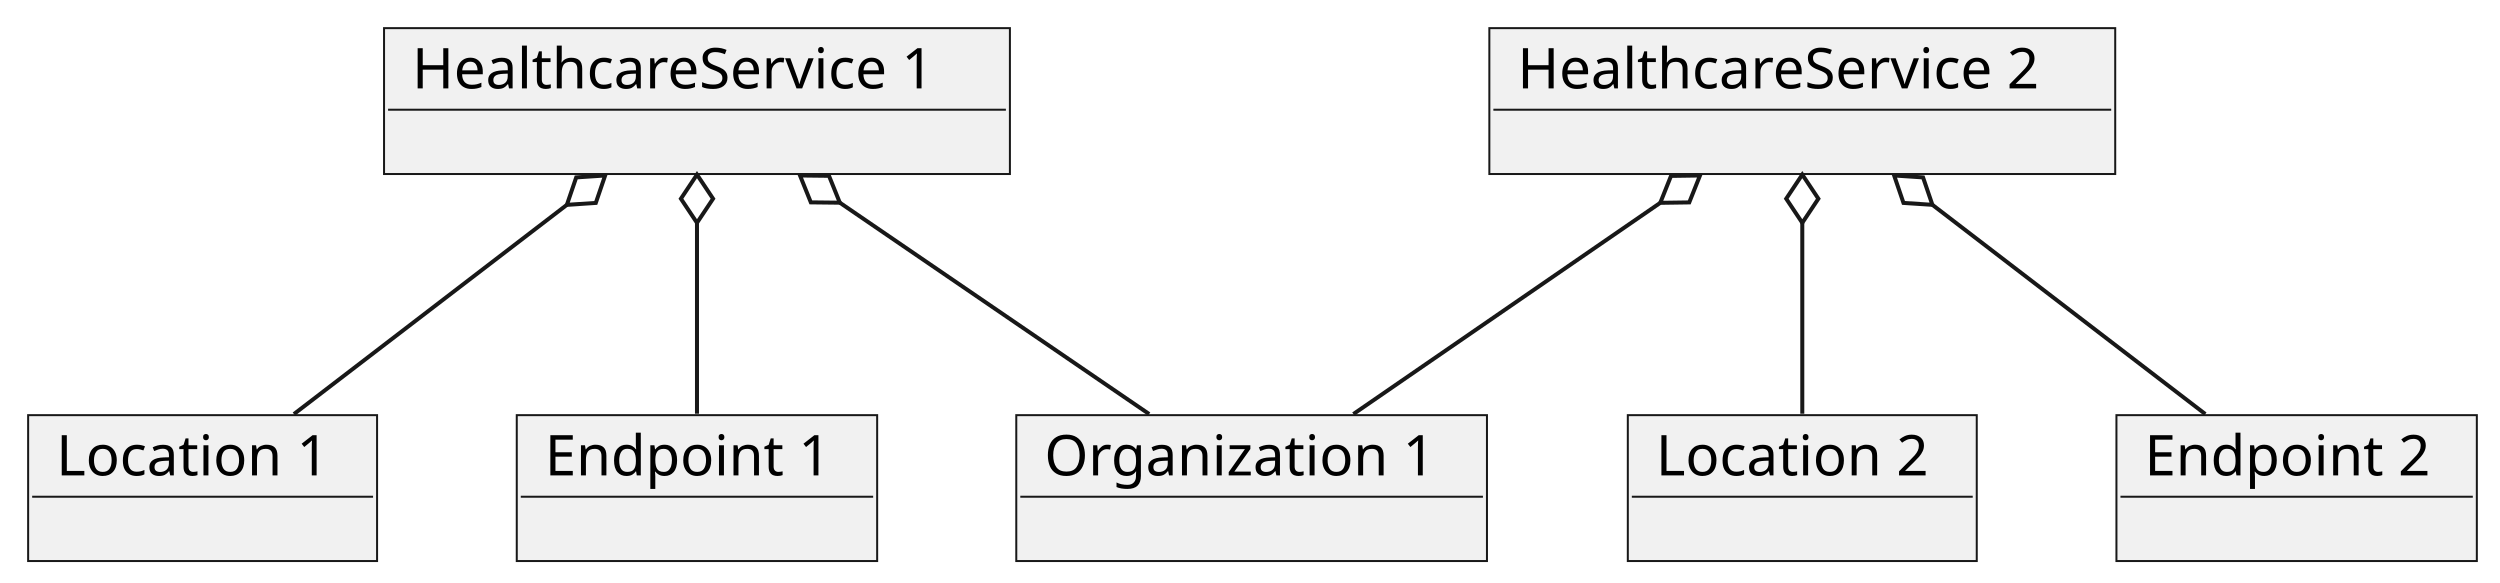
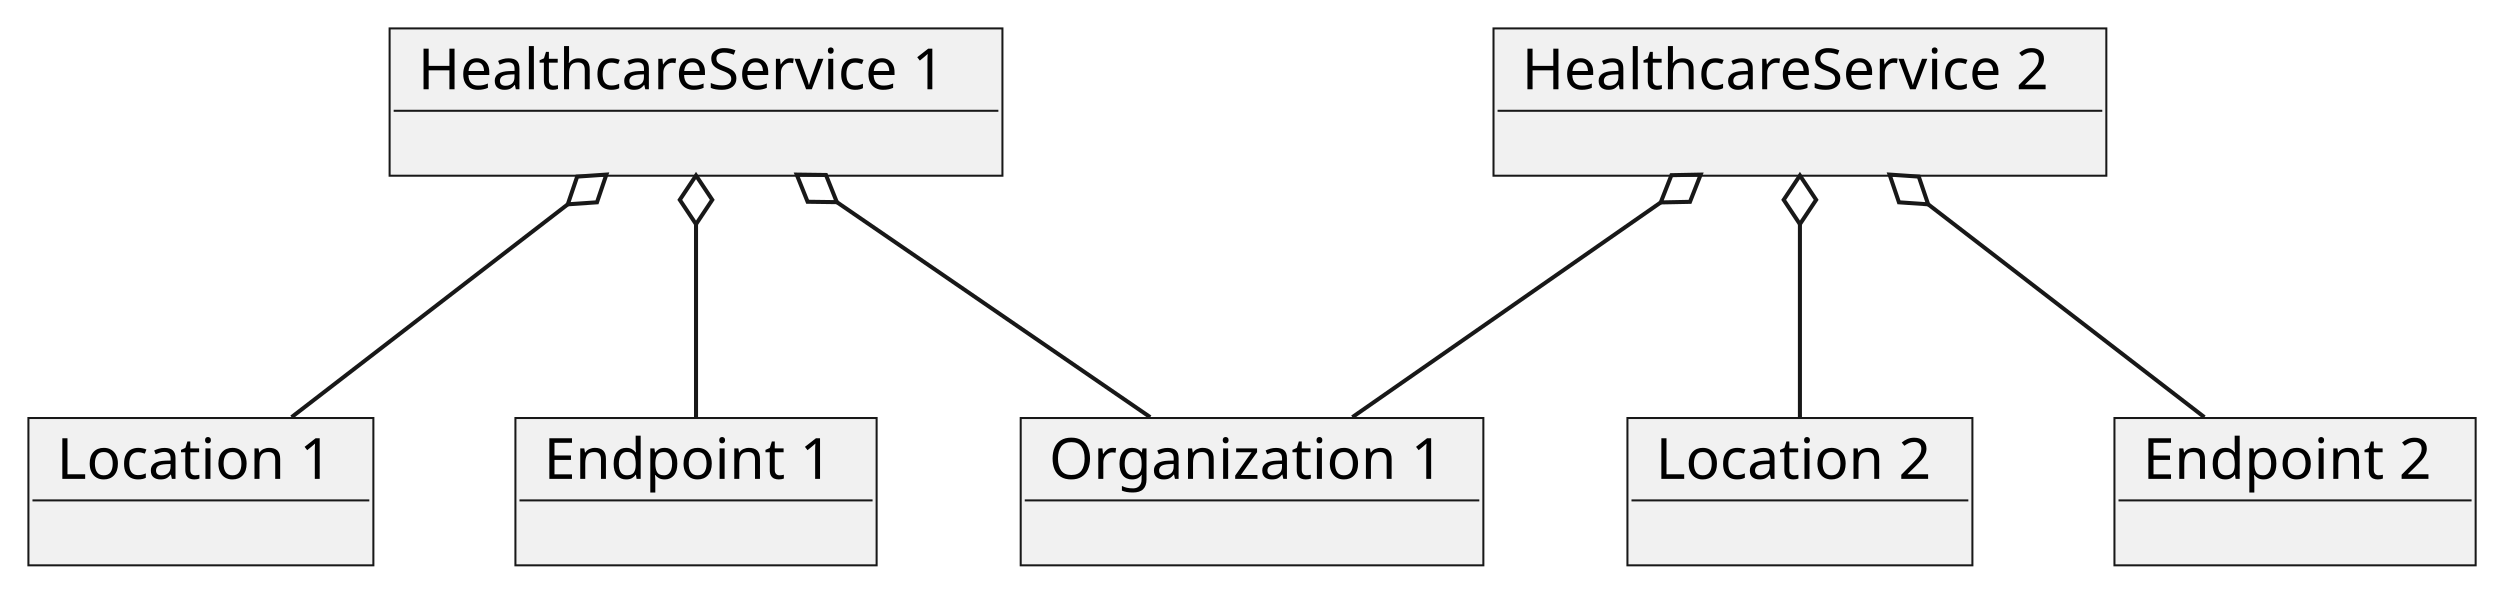
- <svg xmlns="http://www.w3.org/2000/svg" contentStyleType="text/css" height="145px" preserveAspectRatio="none" style="width:622px;height:145px;background:#FFFFFF;" version="1.1" viewBox="0 0 622 145" width="622px" zoomAndPan="magnify">
+ <svg xmlns="http://www.w3.org/2000/svg" contentStyleType="text/css" height="145px" preserveAspectRatio="none" style="width:616px;height:145px;background:#FFFFFF;" version="1.1" viewBox="0 0 616 145" width="616px" zoomAndPan="magnify">
  <defs />
  <g>
    <g id="elem_hs1">
-       <rect fill="#F1F1F1" height="36.297" style="stroke:#181818;stroke-width:0.5;" width="155.716" x="95.55" y="7" />
-       <text fill="#000000" font-family="sans-serif" font-size="14" lengthAdjust="spacing" textLength="141.716" x="102.55" y="21.995">HealthcareService 1</text>
-       <line style="stroke:#181818;stroke-width:0.5;" x1="96.55" x2="250.266" y1="27.297" y2="27.297" />
+       <rect fill="#F1F1F1" height="36.297" style="stroke:#181818;stroke-width:0.5;" width="151" x="96" y="7" />
+       <text fill="#000000" font-family="sans-serif" font-size="14" lengthAdjust="spacing" textLength="137" x="103" y="21.995">HealthcareService 1</text>
+       <line style="stroke:#181818;stroke-width:0.5;" x1="97" x2="246" y1="27.297" y2="27.297" />
    </g>
    <g id="elem_hs2">
-       <rect fill="#F1F1F1" height="36.297" style="stroke:#181818;stroke-width:0.5;" width="155.716" x="370.55" y="7" />
-       <text fill="#000000" font-family="sans-serif" font-size="14" lengthAdjust="spacing" textLength="141.716" x="377.55" y="21.995">HealthcareService 2</text>
-       <line style="stroke:#181818;stroke-width:0.5;" x1="371.55" x2="525.266" y1="27.297" y2="27.297" />
+       <rect fill="#F1F1F1" height="36.297" style="stroke:#181818;stroke-width:0.5;" width="151" x="368" y="7" />
+       <text fill="#000000" font-family="sans-serif" font-size="14" lengthAdjust="spacing" textLength="137" x="375" y="21.995">HealthcareService 2</text>
+       <line style="stroke:#181818;stroke-width:0.5;" x1="369" x2="518" y1="27.297" y2="27.297" />
    </g>
    <g id="elem_o1">
-       <rect fill="#F1F1F1" height="36.297" style="stroke:#181818;stroke-width:0.5;" width="117.106" x="252.85" y="103.29" />
-       <text fill="#000000" font-family="sans-serif" font-size="14" lengthAdjust="spacing" textLength="103.106" x="259.85" y="118.285">Organization 1</text>
-       <line style="stroke:#181818;stroke-width:0.5;" x1="253.85" x2="368.956" y1="123.587" y2="123.587" />
+       <rect fill="#F1F1F1" height="36.297" style="stroke:#181818;stroke-width:0.5;" width="114" x="251.5" y="103" />
+       <text fill="#000000" font-family="sans-serif" font-size="14" lengthAdjust="spacing" textLength="100" x="258.5" y="117.995">Organization 1</text>
+       <line style="stroke:#181818;stroke-width:0.5;" x1="252.5" x2="364.5" y1="123.297" y2="123.297" />
    </g>
    <g id="elem_l1">
-       <rect fill="#F1F1F1" height="36.297" style="stroke:#181818;stroke-width:0.5;" width="86.816" x="7" y="103.29" />
-       <text fill="#000000" font-family="sans-serif" font-size="14" lengthAdjust="spacing" textLength="72.816" x="14" y="118.285">Location 1</text>
-       <line style="stroke:#181818;stroke-width:0.5;" x1="8" x2="92.816" y1="123.587" y2="123.587" />
+       <rect fill="#F1F1F1" height="36.297" style="stroke:#181818;stroke-width:0.5;" width="85" x="7" y="103" />
+       <text fill="#000000" font-family="sans-serif" font-size="14" lengthAdjust="spacing" textLength="71" x="14" y="117.995">Location 1</text>
+       <line style="stroke:#181818;stroke-width:0.5;" x1="8" x2="91" y1="123.297" y2="123.297" />
    </g>
    <g id="elem_l2">
-       <rect fill="#F1F1F1" height="36.297" style="stroke:#181818;stroke-width:0.5;" width="86.816" x="405" y="103.29" />
-       <text fill="#000000" font-family="sans-serif" font-size="14" lengthAdjust="spacing" textLength="72.816" x="412" y="118.285">Location 2</text>
-       <line style="stroke:#181818;stroke-width:0.5;" x1="406" x2="490.816" y1="123.587" y2="123.587" />
+       <rect fill="#F1F1F1" height="36.297" style="stroke:#181818;stroke-width:0.5;" width="85" x="401" y="103" />
+       <text fill="#000000" font-family="sans-serif" font-size="14" lengthAdjust="spacing" textLength="71" x="408" y="117.995">Location 2</text>
+       <line style="stroke:#181818;stroke-width:0.5;" x1="402" x2="485" y1="123.297" y2="123.297" />
    </g>
    <g id="elem_e1">
-       <rect fill="#F1F1F1" height="36.297" style="stroke:#181818;stroke-width:0.5;" width="89.667" x="128.57" y="103.29" />
-       <text fill="#000000" font-family="sans-serif" font-size="14" lengthAdjust="spacing" textLength="75.667" x="135.57" y="118.285">Endpoint 1</text>
-       <line style="stroke:#181818;stroke-width:0.5;" x1="129.57" x2="217.237" y1="123.587" y2="123.587" />
+       <rect fill="#F1F1F1" height="36.297" style="stroke:#181818;stroke-width:0.5;" width="89" x="127" y="103" />
+       <text fill="#000000" font-family="sans-serif" font-size="14" lengthAdjust="spacing" textLength="75" x="134" y="117.995">Endpoint 1</text>
+       <line style="stroke:#181818;stroke-width:0.5;" x1="128" x2="215" y1="123.297" y2="123.297" />
    </g>
    <g id="elem_e2">
-       <rect fill="#F1F1F1" height="36.297" style="stroke:#181818;stroke-width:0.5;" width="89.667" x="526.57" y="103.29" />
-       <text fill="#000000" font-family="sans-serif" font-size="14" lengthAdjust="spacing" textLength="75.667" x="533.57" y="118.285">Endpoint 2</text>
-       <line style="stroke:#181818;stroke-width:0.5;" x1="527.57" x2="615.237" y1="123.587" y2="123.587" />
+       <rect fill="#F1F1F1" height="36.297" style="stroke:#181818;stroke-width:0.5;" width="89" x="521" y="103" />
+       <text fill="#000000" font-family="sans-serif" font-size="14" lengthAdjust="spacing" textLength="75" x="528" y="117.995">Endpoint 2</text>
+       <line style="stroke:#181818;stroke-width:0.5;" x1="522" x2="609" y1="123.297" y2="123.297" />
    </g>
    <g id="link_hs1_o1">
-       <path codeLine="10" d="M208.948,50.43 C233.738,67.37 261.17,86.11 285.91,103.02 " fill="none" id="hs1-backto-o1" style="stroke:#181818;stroke-width:1.0;" />
-       <polygon fill="none" points="199.04,43.66,201.737,50.348,208.948,50.43,206.251,43.743,199.04,43.66" style="stroke:#181818;stroke-width:1.0;" />
+       <path codeLine="10" d="M206.204,49.81 C230.874,66.74 258.64,85.79 283.41,102.79 " fill="none" id="hs1-backto-o1" style="stroke:#181818;stroke-width:1.0;" />
+       <polygon fill="none" points="196.31,43.02,198.994,49.713,206.204,49.81,203.52,43.117,196.31,43.02" style="stroke:#181818;stroke-width:1.0;" />
    </g>
    <g id="link_hs1_l1">
-       <path codeLine="11" d="M141.038,50.962 C118.948,67.902 95.18,86.11 73.13,103.02 " fill="none" id="hs1-backto-l1" style="stroke:#181818;stroke-width:1.0;" />
-       <polygon fill="none" points="150.56,43.66,143.365,44.137,141.038,50.962,148.233,50.485,150.56,43.66" style="stroke:#181818;stroke-width:1.0;" />
+       <path codeLine="11" d="M139.903,50.343 C117.923,67.273 93.9,85.79 71.84,102.79 " fill="none" id="hs1-backto-l1" style="stroke:#181818;stroke-width:1.0;" />
+       <polygon fill="none" points="149.41,43.02,142.216,43.512,139.903,50.343,147.097,49.85,149.41,43.02" style="stroke:#181818;stroke-width:1.0;" />
    </g>
    <g id="link_hs1_e1">
-       <path codeLine="12" d="M173.41,55.44 C173.41,72.35 173.41,85.96 173.41,102.94 " fill="none" id="hs1-backto-e1" style="stroke:#181818;stroke-width:1.0;" />
-       <polygon fill="none" points="173.41,43.44,169.41,49.44,173.41,55.44,177.41,49.44,173.41,43.44" style="stroke:#181818;stroke-width:1.0;" />
+       <path codeLine="12" d="M171.5,55.24 C171.5,72.2 171.5,85.95 171.5,102.87 " fill="none" id="hs1-backto-e1" style="stroke:#181818;stroke-width:1.0;" />
+       <polygon fill="none" points="171.5,43.24,167.5,49.24,171.5,55.24,175.5,49.24,171.5,43.24" style="stroke:#181818;stroke-width:1.0;" />
    </g>
    <g id="link_hs2_o1">
-       <path codeLine="13" d="M413.075,50.464 C388.465,67.404 361.28,86.11 336.72,103.02 " fill="none" id="hs2-backto-o1" style="stroke:#181818;stroke-width:1.0;" />
-       <polygon fill="none" points="422.96,43.66,415.75,43.767,413.075,50.464,420.286,50.357,422.96,43.66" style="stroke:#181818;stroke-width:1.0;" />
+       <path codeLine="13" d="M409.203,49.878 C384.893,66.808 357.63,85.79 333.22,102.79 " fill="none" id="hs2-backto-o1" style="stroke:#181818;stroke-width:1.0;" />
+       <polygon fill="none" points="419.05,43.02,411.84,43.166,409.203,49.878,416.412,49.731,419.05,43.02" style="stroke:#181818;stroke-width:1.0;" />
    </g>
    <g id="link_hs2_l2">
-       <path codeLine="14" d="M448.41,55.44 C448.41,72.35 448.41,85.96 448.41,102.94 " fill="none" id="hs2-backto-l2" style="stroke:#181818;stroke-width:1.0;" />
-       <polygon fill="none" points="448.41,43.44,444.41,49.44,448.41,55.44,452.41,49.44,448.41,43.44" style="stroke:#181818;stroke-width:1.0;" />
+       <path codeLine="14" d="M443.5,55.24 C443.5,72.2 443.5,85.95 443.5,102.87 " fill="none" id="hs2-backto-l2" style="stroke:#181818;stroke-width:1.0;" />
+       <polygon fill="none" points="443.5,43.24,439.5,49.24,443.5,55.24,447.5,49.24,443.5,43.24" style="stroke:#181818;stroke-width:1.0;" />
    </g>
    <g id="link_hs2_e2">
-       <path codeLine="15" d="M480.782,50.962 C502.872,67.902 526.63,86.11 548.68,103.02 " fill="none" id="hs2-backto-e2" style="stroke:#181818;stroke-width:1.0;" />
-       <polygon fill="none" points="471.26,43.66,473.587,50.485,480.782,50.962,478.455,44.137,471.26,43.66" style="stroke:#181818;stroke-width:1.0;" />
+       <path codeLine="15" d="M475.097,50.343 C497.077,67.273 521.1,85.79 543.16,102.79 " fill="none" id="hs2-backto-e2" style="stroke:#181818;stroke-width:1.0;" />
+       <polygon fill="none" points="465.59,43.02,467.902,49.85,475.097,50.343,472.784,43.512,465.59,43.02" style="stroke:#181818;stroke-width:1.0;" />
    </g>
  </g>
</svg>
